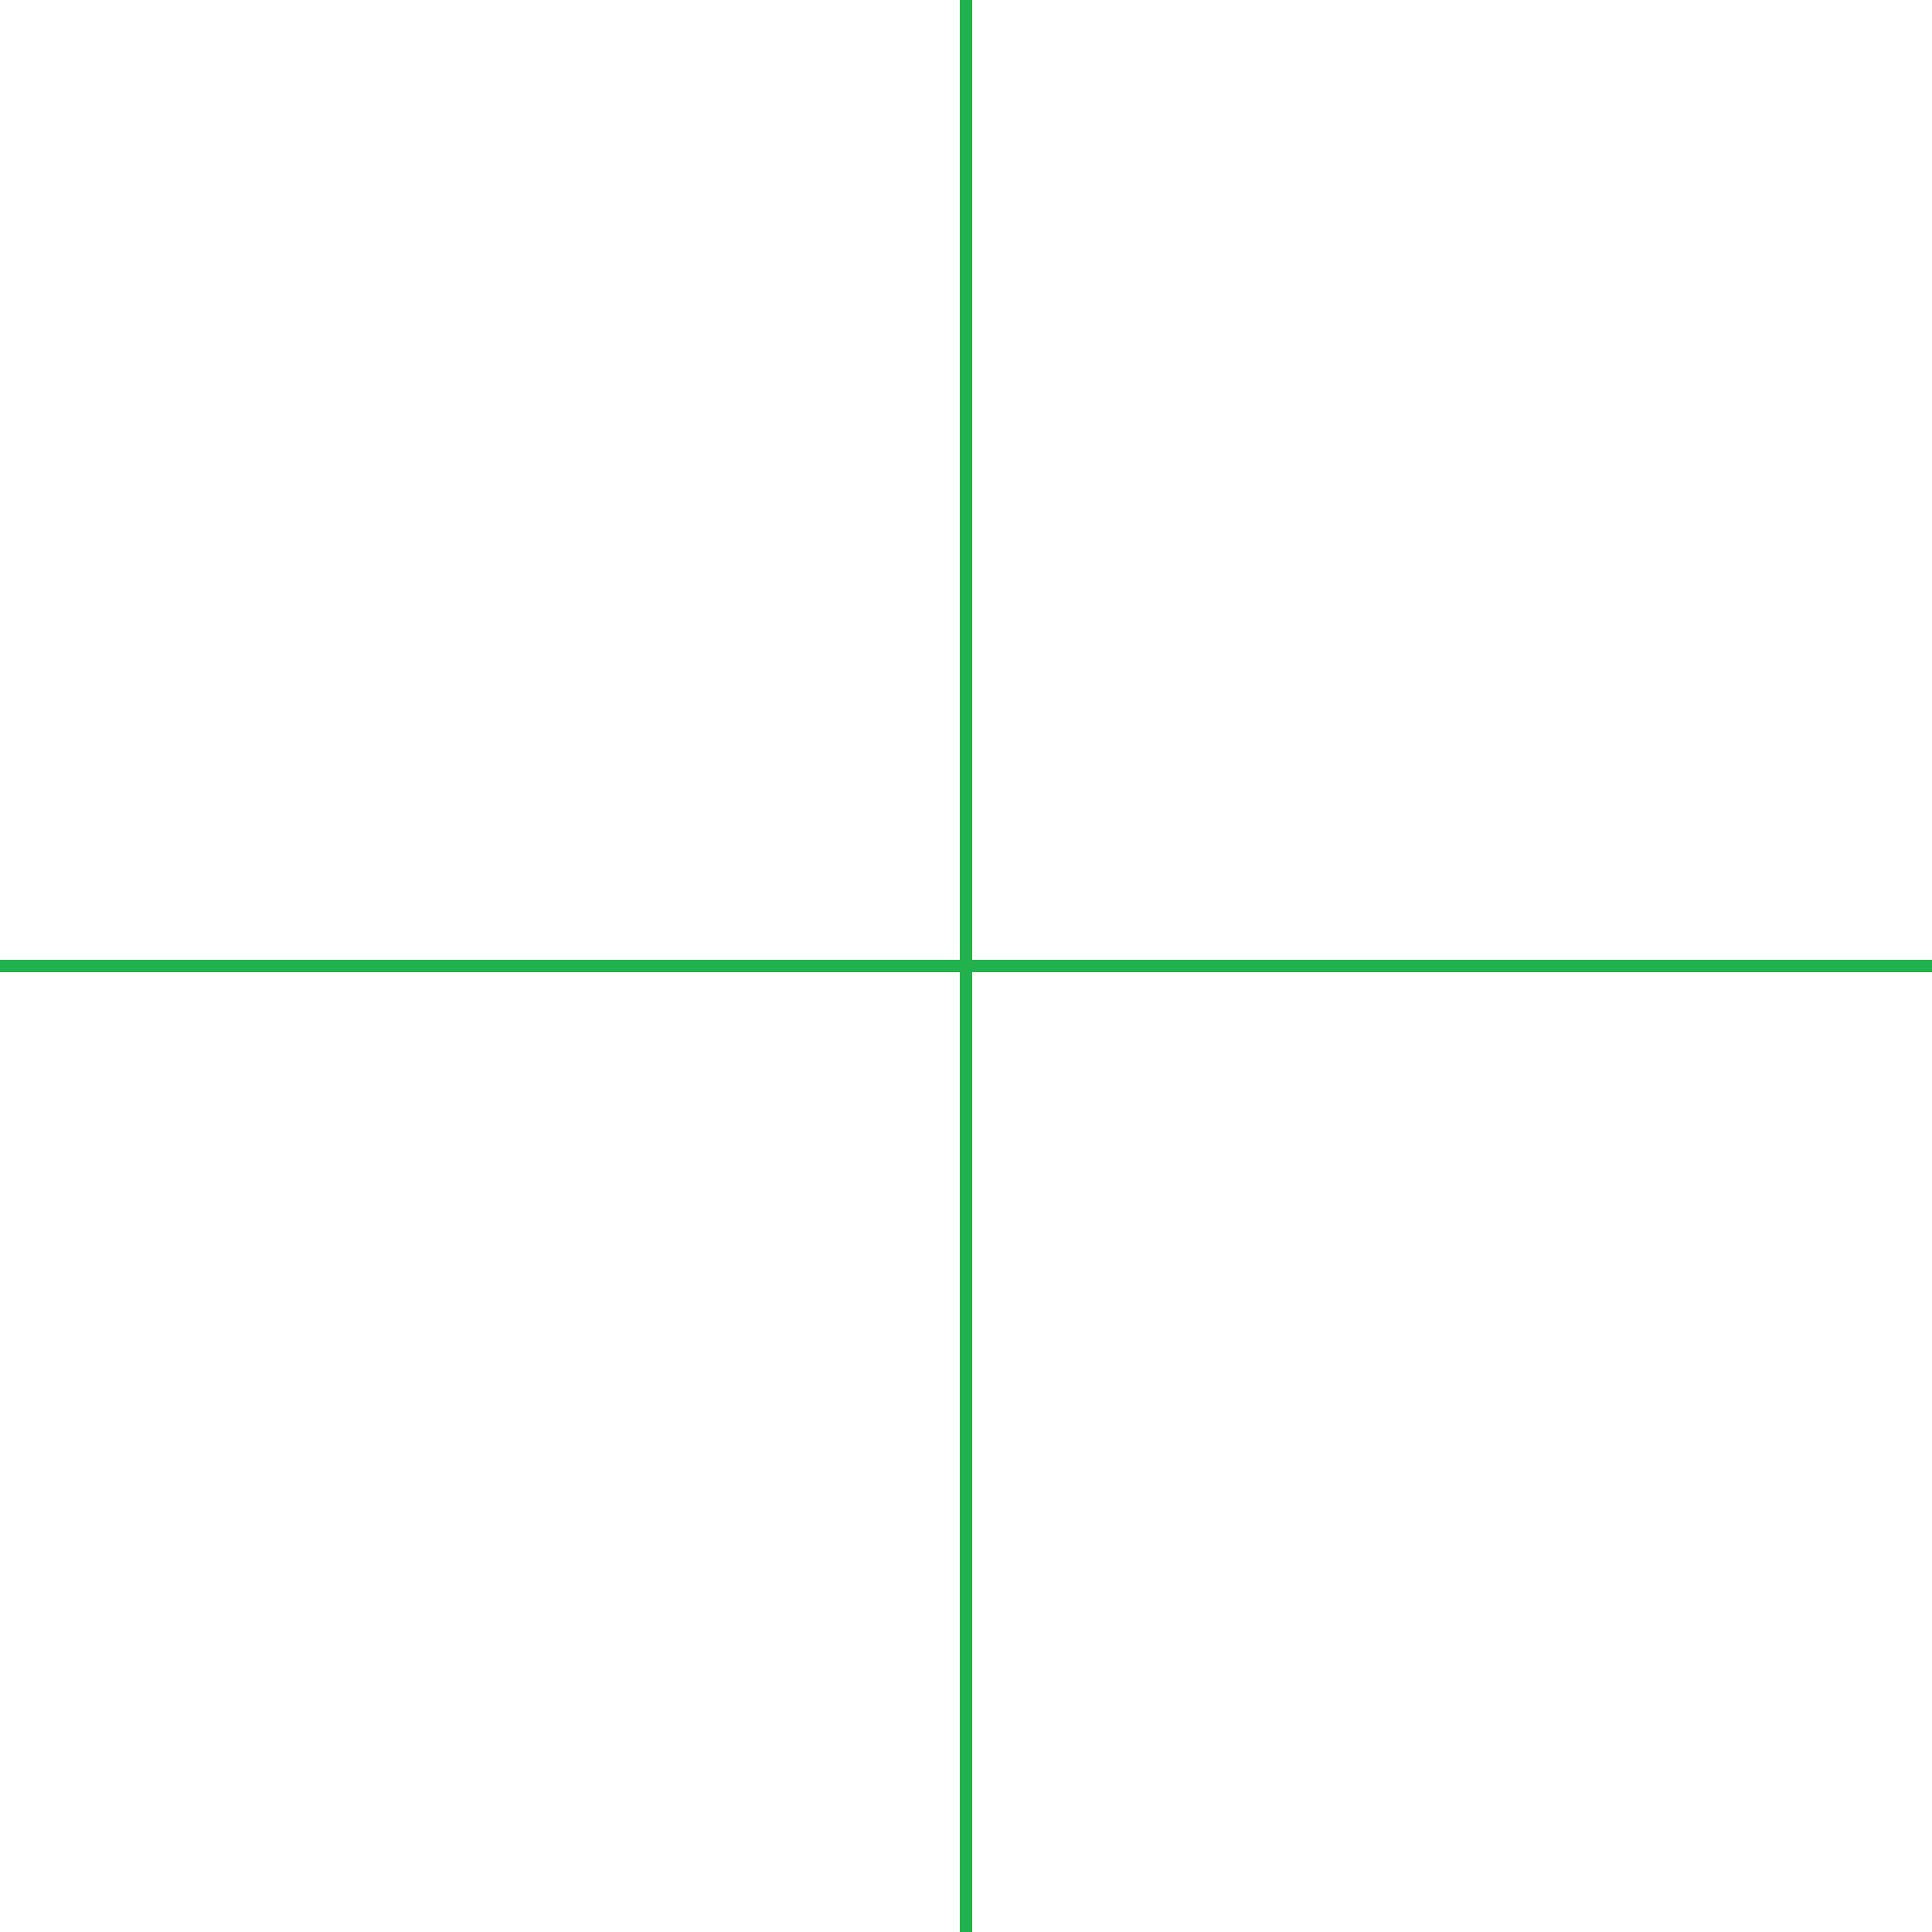
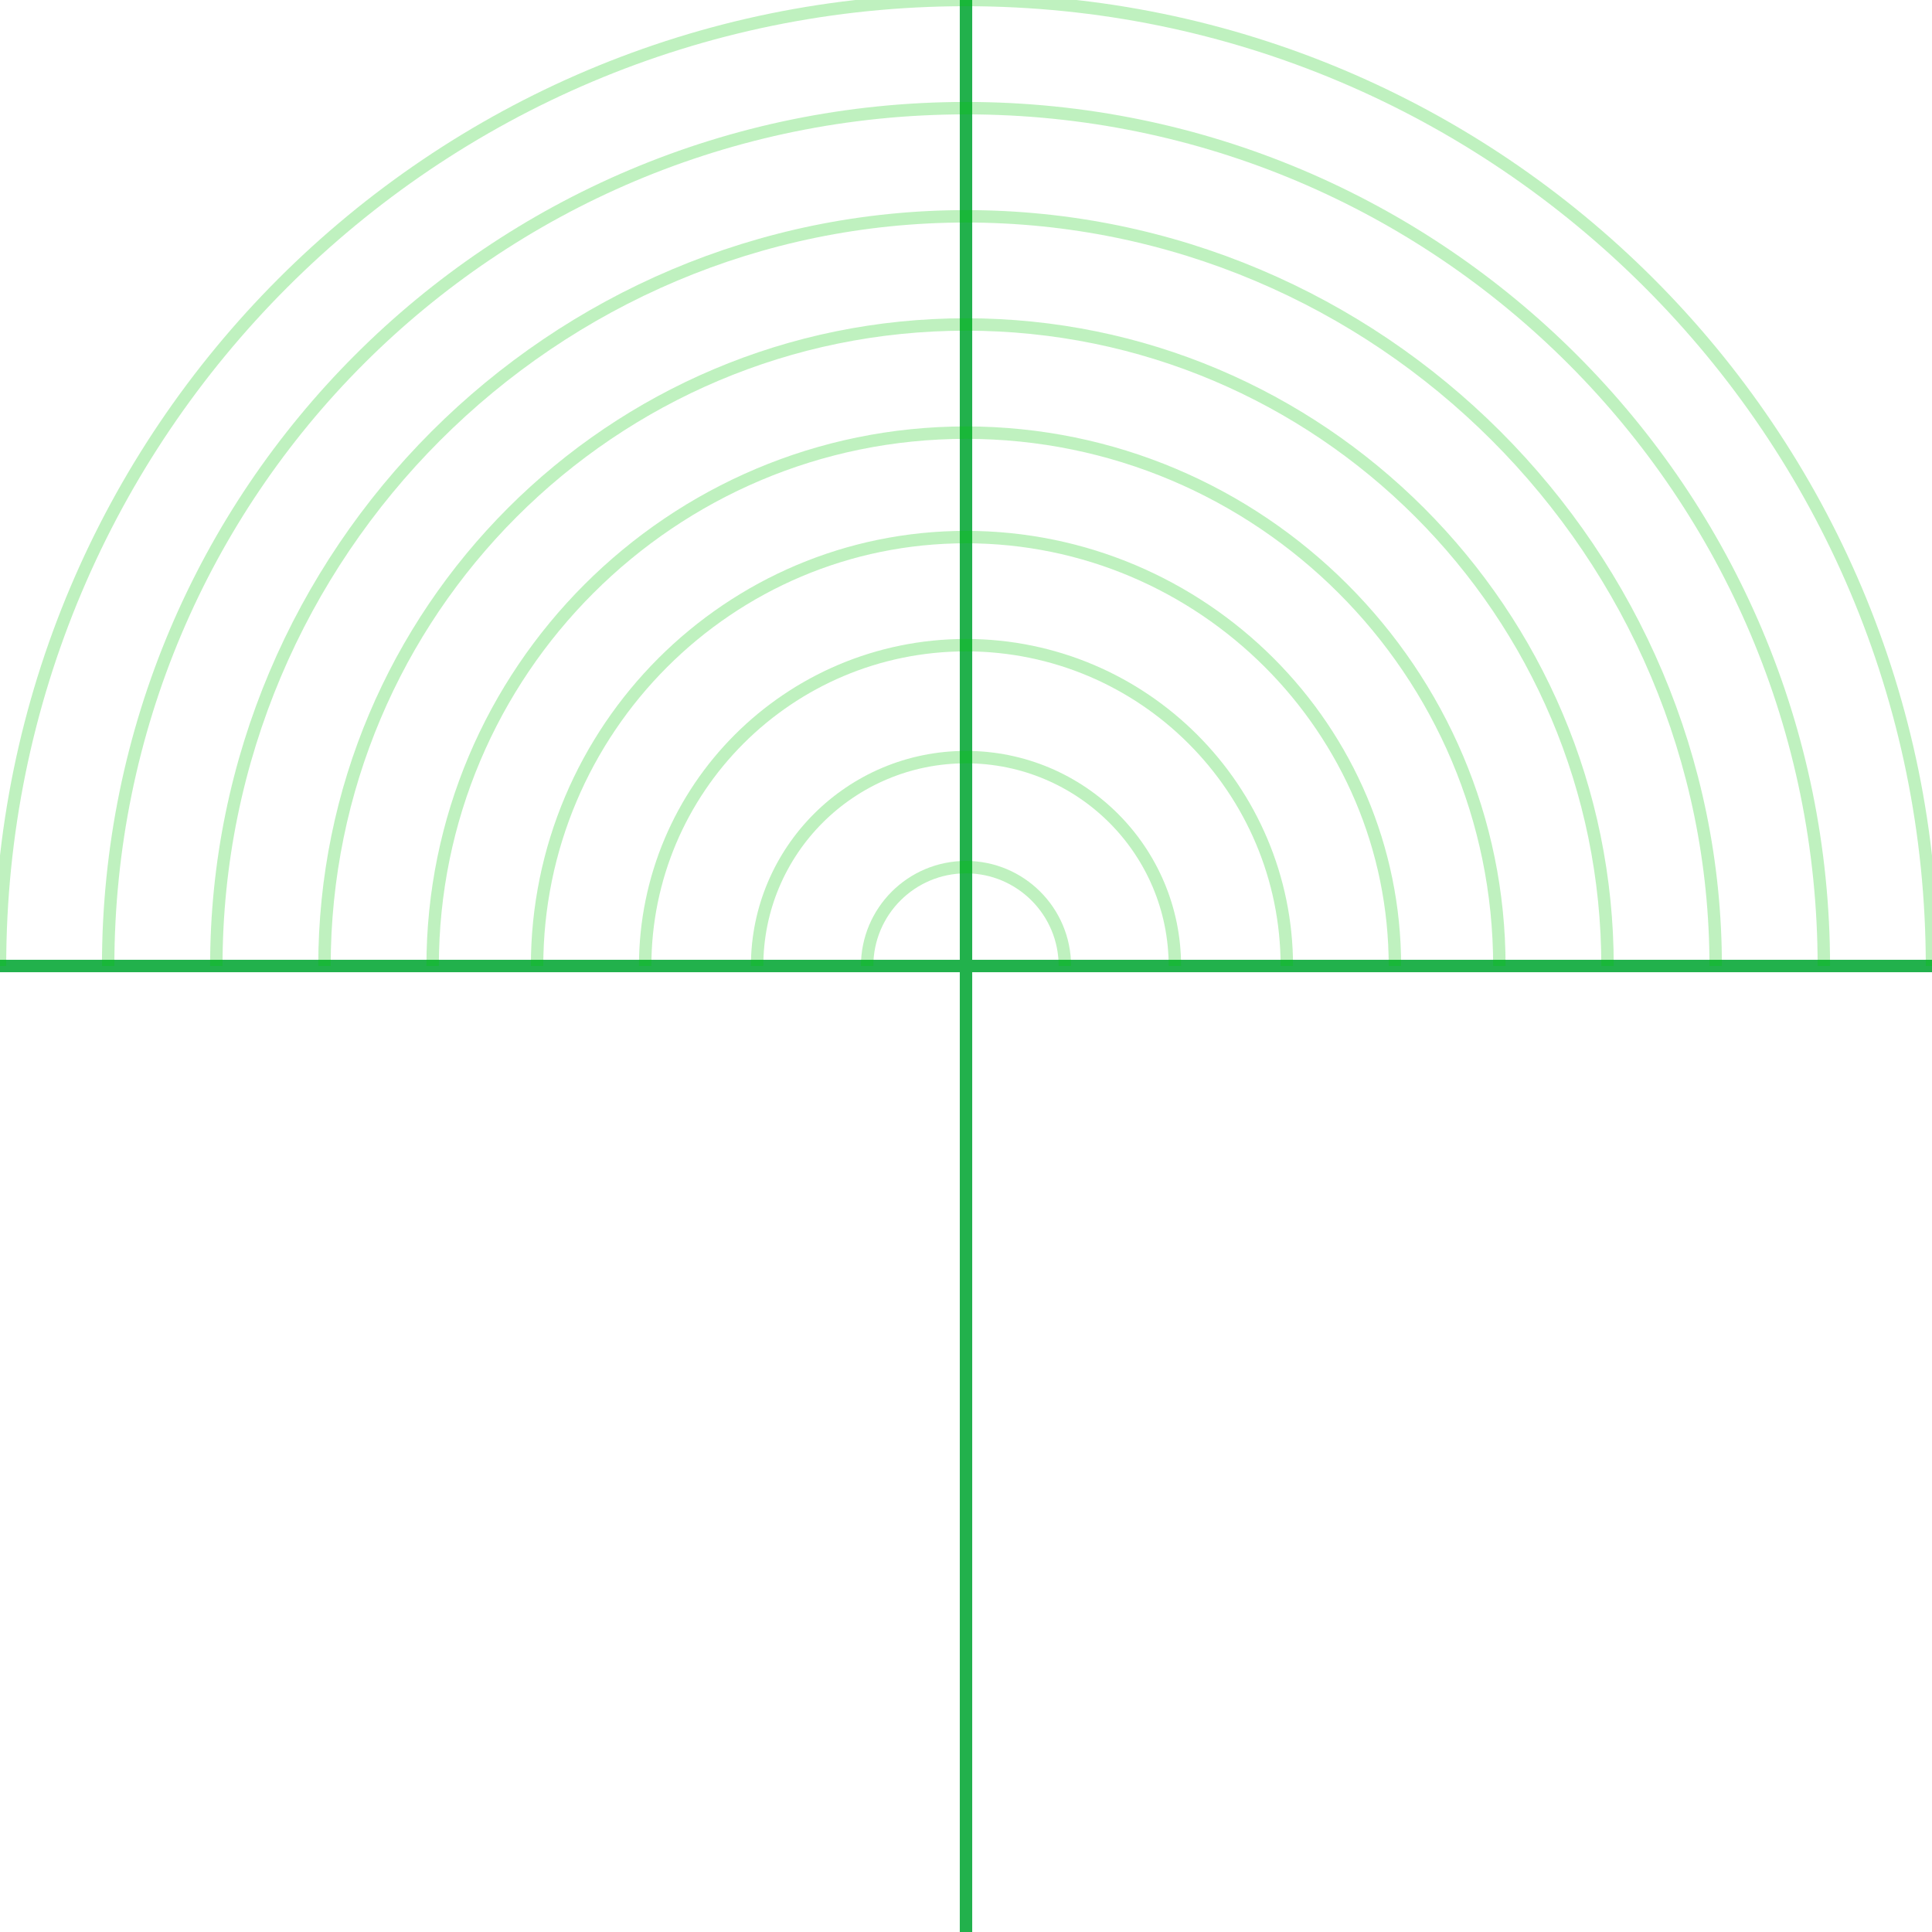
<svg xmlns="http://www.w3.org/2000/svg" version="1.1" id="Layer_11" x="0px" y="0px" width="1555.549px" height="1555.549px" viewBox="0 0 1555.549 1555.549" enable-background="new 0 0 1555.549 1555.549" xml:space="preserve">
  <line fill="none" stroke="#22B14C" stroke-width="10" stroke-miterlimit="10" x1="777.774" y1="0" x2="777.774" y2="1555.549" />
  <line fill="none" stroke="#22B14C" stroke-width="10" stroke-miterlimit="10" x1="0" y1="777.775" x2="1555.549" y2="777.775" />
-   <path fill="none" stroke="#00C800" stroke-width="45" stroke-miterlimit="10" d="M-768.354,897.51" />
-   <path opacity="0.25" fill="none" stroke="#00C800" stroke-width="10" stroke-miterlimit="10" d="M-768.353,897.51" />
-   <path opacity="0.25" fill="none" stroke="#00C800" stroke-width="10" stroke-miterlimit="10" d="M-2198.813-269.151  c0-429.554,348.222-777.774,777.774-777.774c429.553,0,777.774,348.221,777.774,777.774" />
-   <path opacity="0.25" fill="none" stroke="#00C800" stroke-width="10" stroke-miterlimit="10" d="M-2111.729-269.151  c0-381.458,309.233-690.69,690.69-690.69c381.458,0,690.69,309.232,690.69,690.69" />
-   <path opacity="0.25" fill="none" stroke="#00C800" stroke-width="10" stroke-miterlimit="10" d="M-2024.644-269.151  c0-333.362,270.244-603.605,603.605-603.605c333.362,0,603.605,270.243,603.605,603.605" />
-   <path opacity="0.25" fill="none" stroke="#00C800" stroke-width="10" stroke-miterlimit="10" d="M-1937.559-269.151  c0-285.267,231.254-516.521,516.521-516.521c285.267,0,516.521,231.254,516.521,516.521" />
-   <path opacity="0.25" fill="none" stroke="#00C800" stroke-width="10" stroke-miterlimit="10" d="M-1850.475-269.151  c0-237.171,192.265-429.437,429.437-429.437s429.437,192.266,429.437,429.437" />
-   <path opacity="0.25" fill="none" stroke="#00C800" stroke-width="10" stroke-miterlimit="10" d="M-1766.384-269.151  c0-190.729,154.616-345.345,345.345-345.345s345.345,154.616,345.345,345.345" />
-   <path opacity="0.25" fill="none" stroke="#00C800" stroke-width="10" stroke-miterlimit="10" d="M-1679.354-269.151  c0-142.663,115.651-258.315,258.315-258.315s258.315,115.652,258.315,258.315" />
-   <path opacity="0.25" fill="none" stroke="#00C800" stroke-width="10" stroke-miterlimit="10" d="M-1589.221-269.151  c0-92.884,75.298-168.183,168.182-168.183c92.885,0,168.183,75.299,168.183,168.183" />
-   <path opacity="0.25" fill="none" stroke="#00C800" stroke-width="10" stroke-miterlimit="10" d="M-1500.64-269.151  c0-43.962,35.639-79.602,79.601-79.602s79.602,35.64,79.602,79.602" />
-   <path opacity="0.25" fill="none" stroke="#00C800" stroke-width="10" stroke-miterlimit="10" d="M-768.353,897.51" />
-   <circle fill="#22B14C" cx="-1422.93" cy="-525.25" r="42" />
+   <path fill="none" stroke="#00C800" stroke-width="45" stroke-miterlimit="10" d="M777.773,1555.549" />
+   <path opacity="0.25" fill="none" stroke="#00C800" stroke-width="10" stroke-miterlimit="10" d="M777.774,1555.549" />
+   <path opacity="0.25" fill="none" stroke="#00C800" stroke-width="10" stroke-miterlimit="10" d="M0,777.774  C0,348.221,348.222,0,777.774,0c429.553,0,777.774,348.221,777.774,777.774" />
+   <path opacity="0.25" fill="none" stroke="#00C800" stroke-width="10" stroke-miterlimit="10" d="M87.084,777.774  c0-381.458,309.233-690.69,690.69-690.69c381.458,0,690.69,309.232,690.69,690.69" />
+   <path opacity="0.25" fill="none" stroke="#00C800" stroke-width="10" stroke-miterlimit="10" d="M174.169,777.774  c0-333.362,270.244-603.605,603.605-603.605c333.362,0,603.605,270.243,603.605,603.605" />
+   <path opacity="0.25" fill="none" stroke="#00C800" stroke-width="10" stroke-miterlimit="10" d="M261.254,777.774  c0-285.267,231.254-516.521,516.521-516.521c285.267,0,516.521,231.254,516.521,516.521" />
+   <path opacity="0.25" fill="none" stroke="#00C800" stroke-width="10" stroke-miterlimit="10" d="M348.338,777.774  c0-237.171,192.265-429.437,429.437-429.437s429.437,192.266,429.437,429.437" />
+   <path opacity="0.25" fill="none" stroke="#00C800" stroke-width="10" stroke-miterlimit="10" d="M432.429,777.774  c0-190.729,154.616-345.345,345.345-345.345s345.345,154.616,345.345,345.345" />
+   <path opacity="0.25" fill="none" stroke="#00C800" stroke-width="10" stroke-miterlimit="10" d="M519.459,777.774  c0-142.663,115.651-258.315,258.315-258.315s258.315,115.652,258.315,258.315" />
+   <path opacity="0.25" fill="none" stroke="#00C800" stroke-width="10" stroke-miterlimit="10" d="M609.592,777.774  c0-92.884,75.298-168.183,168.182-168.183c92.885,0,168.183,75.299,168.183,168.183" />
+   <path opacity="0.25" fill="none" stroke="#00C800" stroke-width="10" stroke-miterlimit="10" d="M698.173,777.774  c0-43.962,35.639-79.602,79.601-79.602s79.602,35.64,79.602,79.602" />
+   <path opacity="0.25" fill="none" stroke="#00C800" stroke-width="10" stroke-miterlimit="10" d="M777.774,1555.549" />
</svg>
